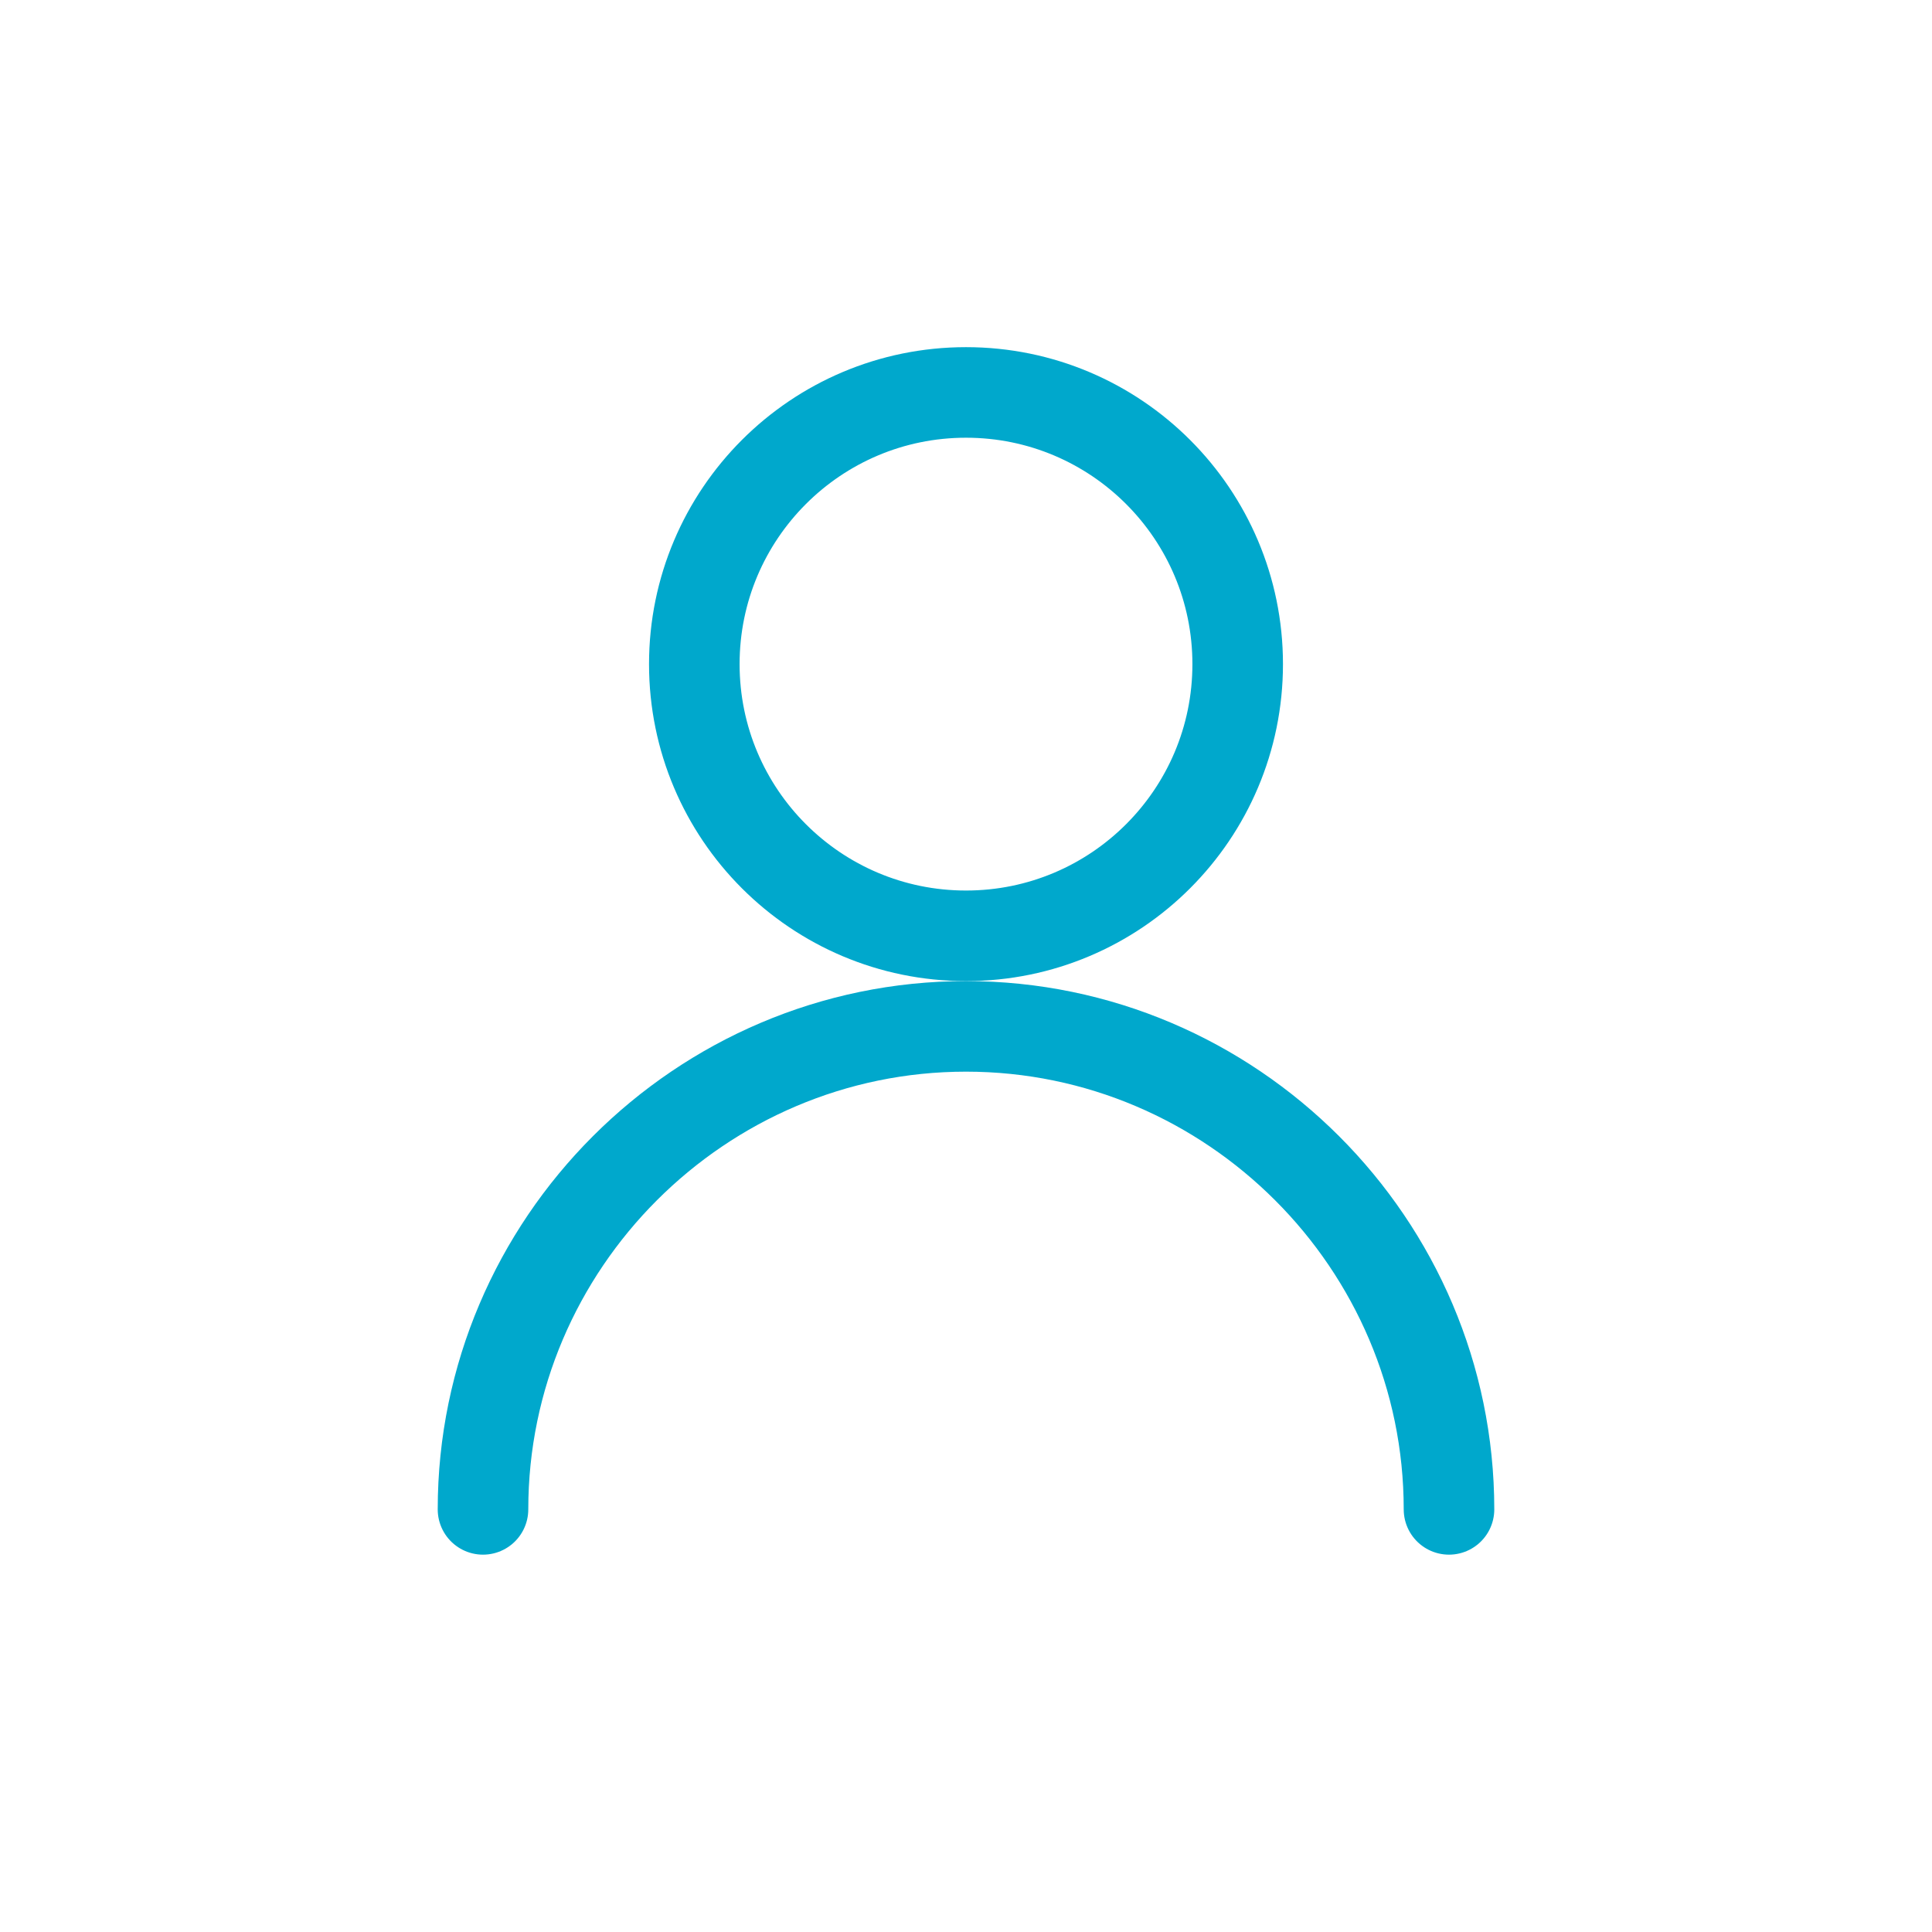
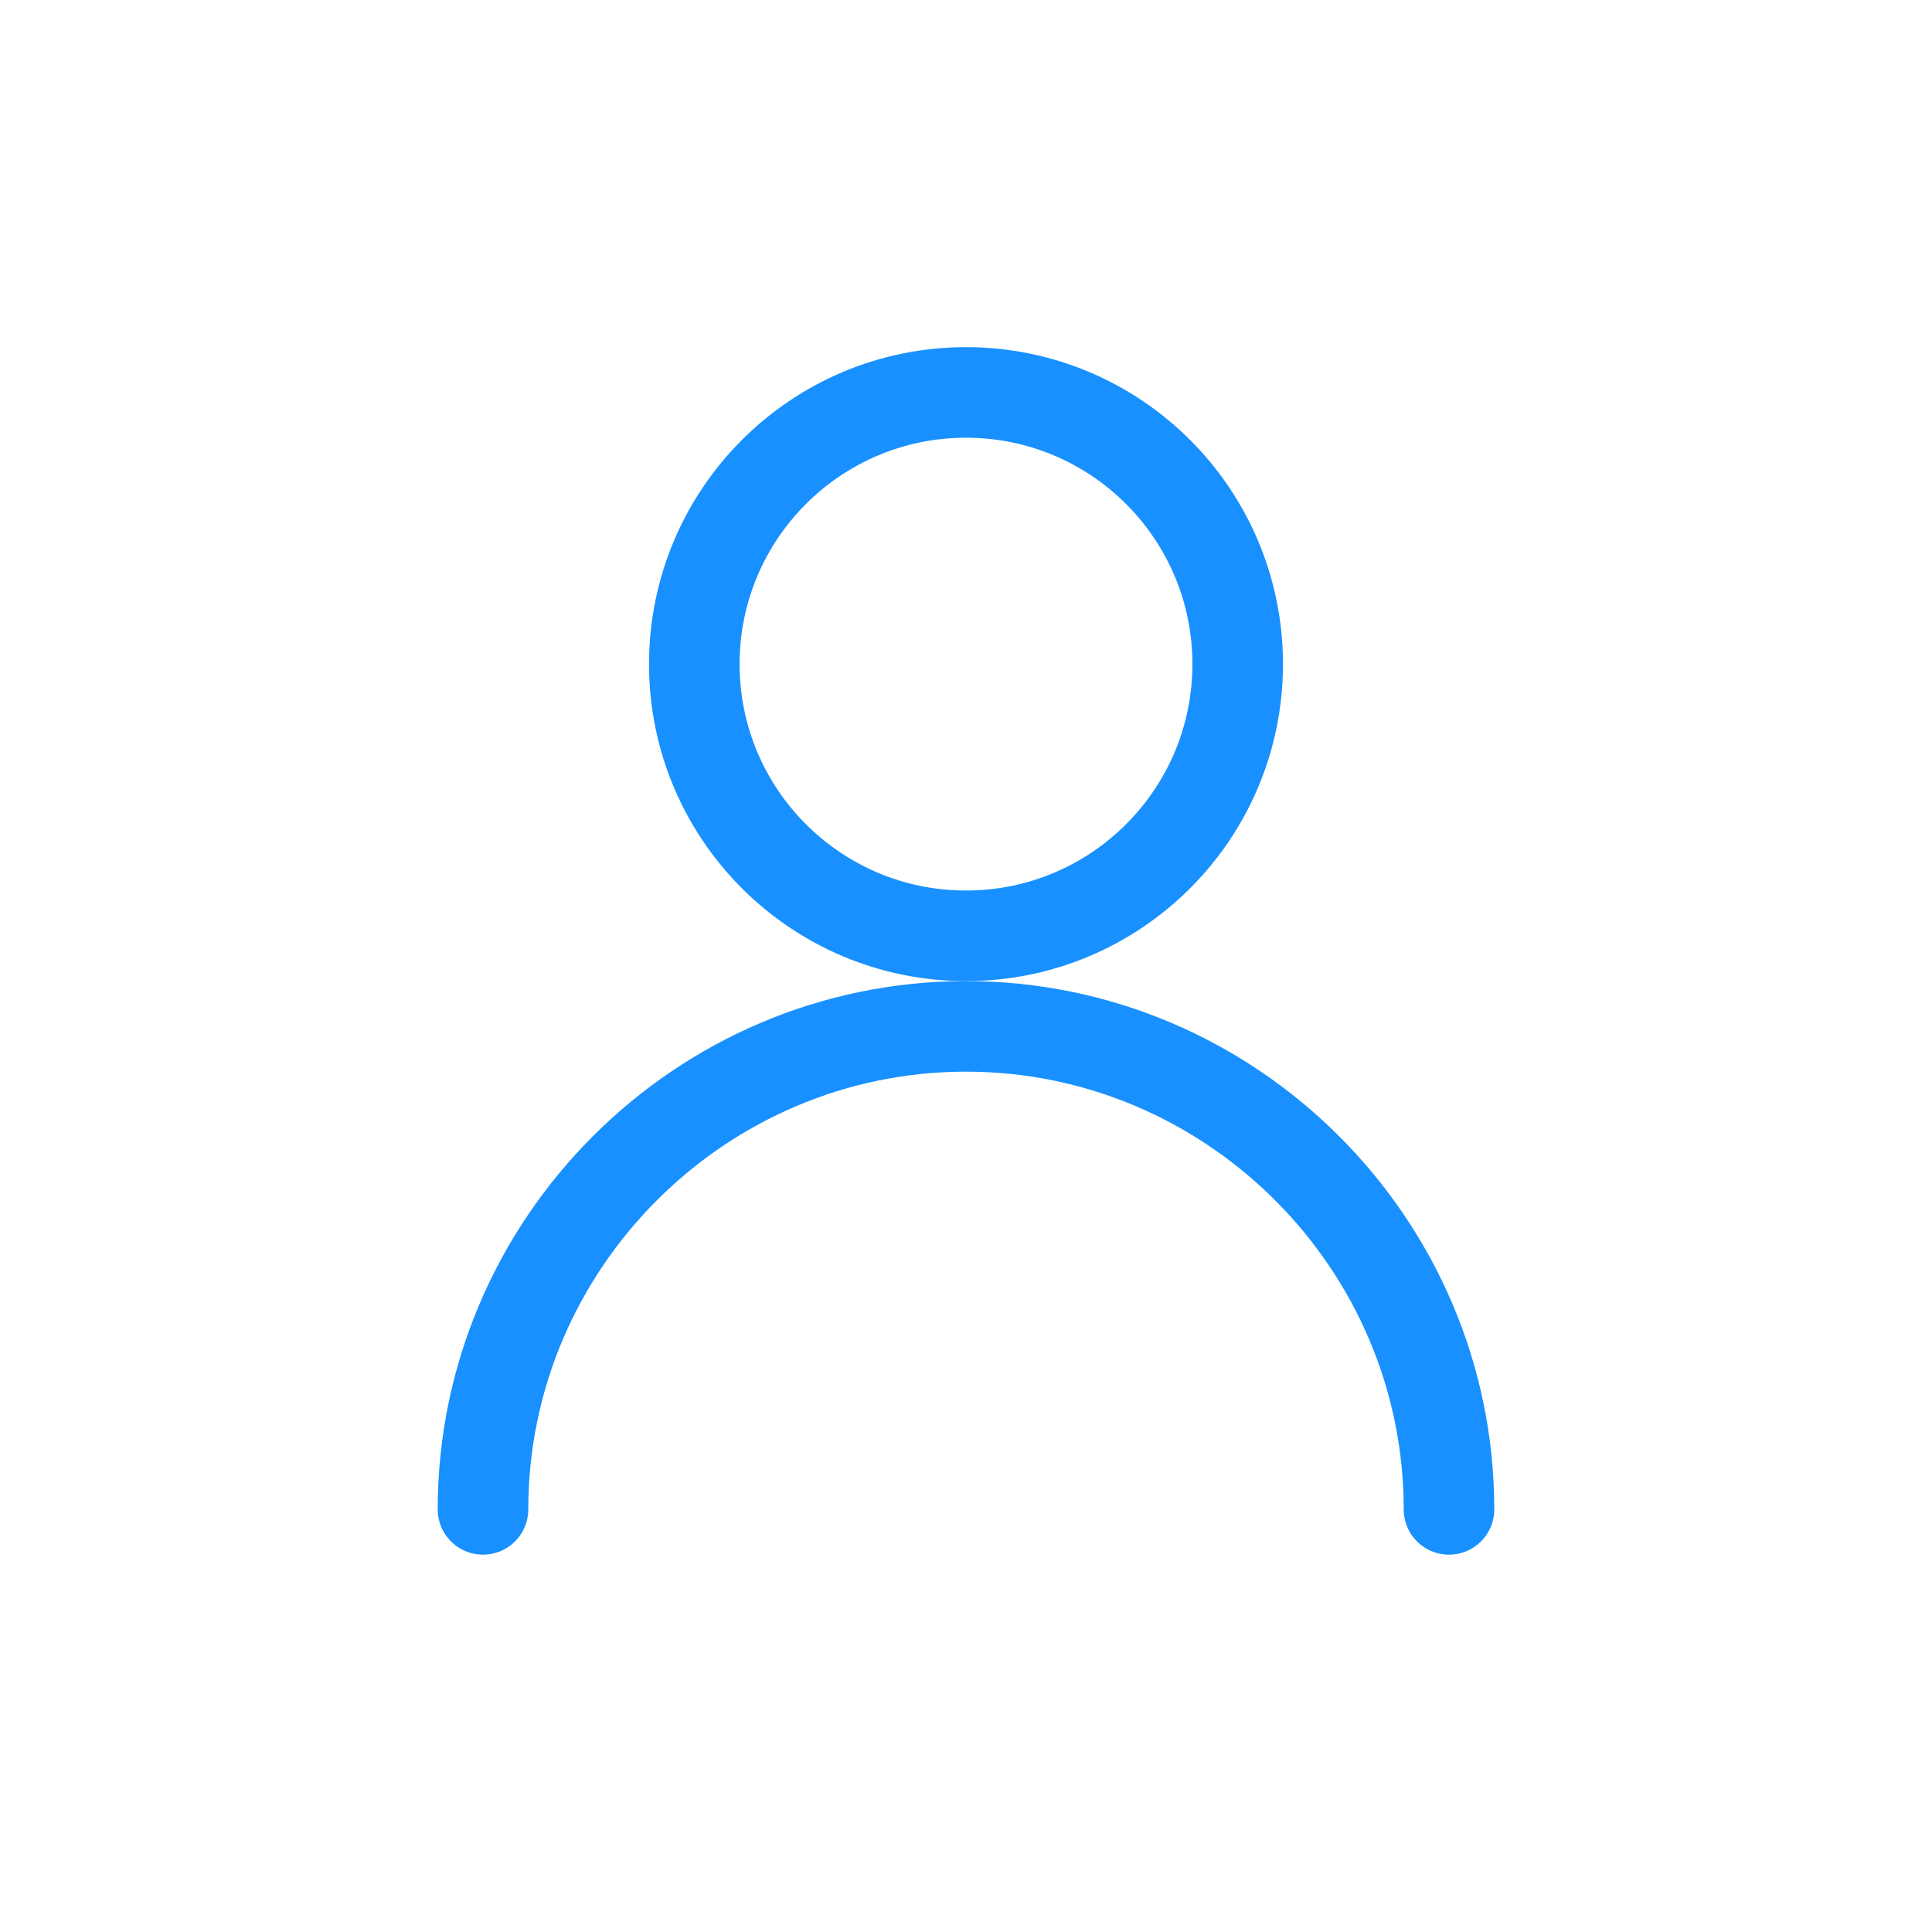
<svg xmlns="http://www.w3.org/2000/svg" width="64" height="64" viewBox="0 0 64 64">
  <rect width="64" height="64" fill="none" />
-   <circle cx="32" cy="22" r="9" fill="none" stroke="#00A8CC" stroke-width="3" />
-   <path d="M16 50c0-8.8 7.2-16 16-16s16 7.2 16 16" fill="none" stroke="#00A8CC" stroke-width="3" stroke-linecap="round" />
+   <circle cx="32" cy="22" r="9" fill="none" stroke="#1890ff" stroke-width="3" />
+   <path d="M16 50c0-8.8 7.2-16 16-16s16 7.2 16 16" fill="none" stroke="#1890ff" stroke-width="3" stroke-linecap="round" />
</svg>
